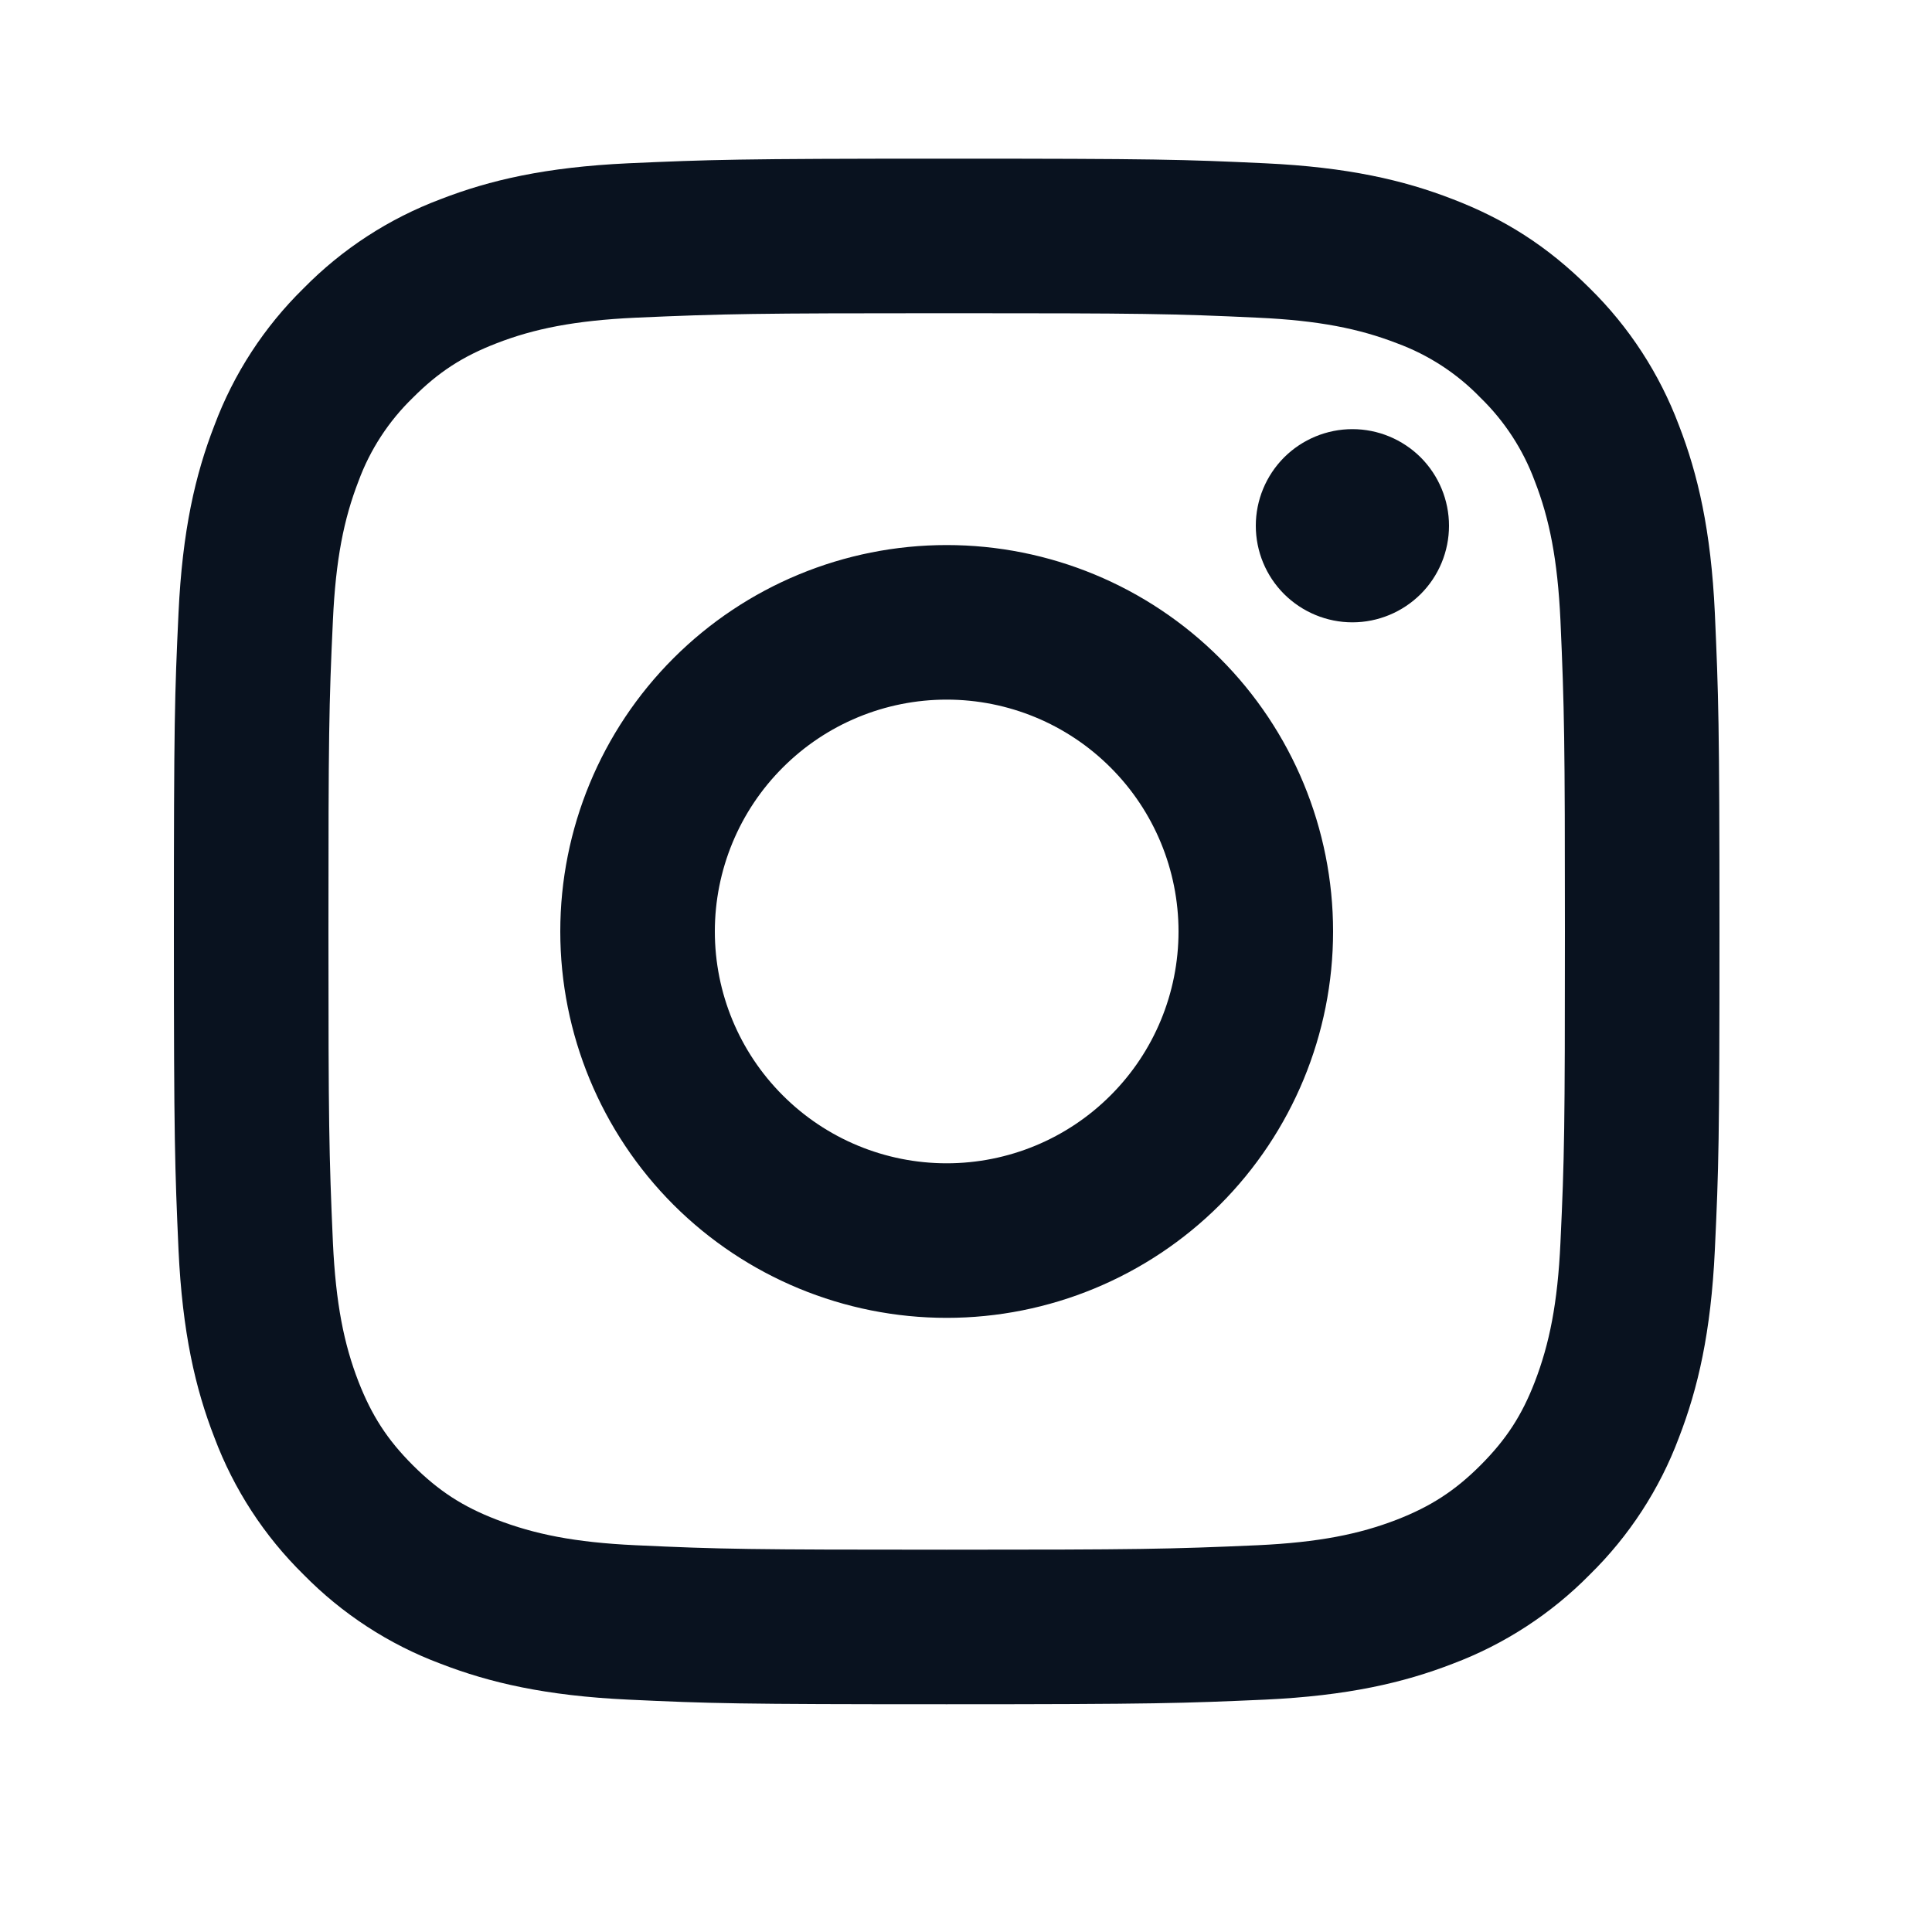
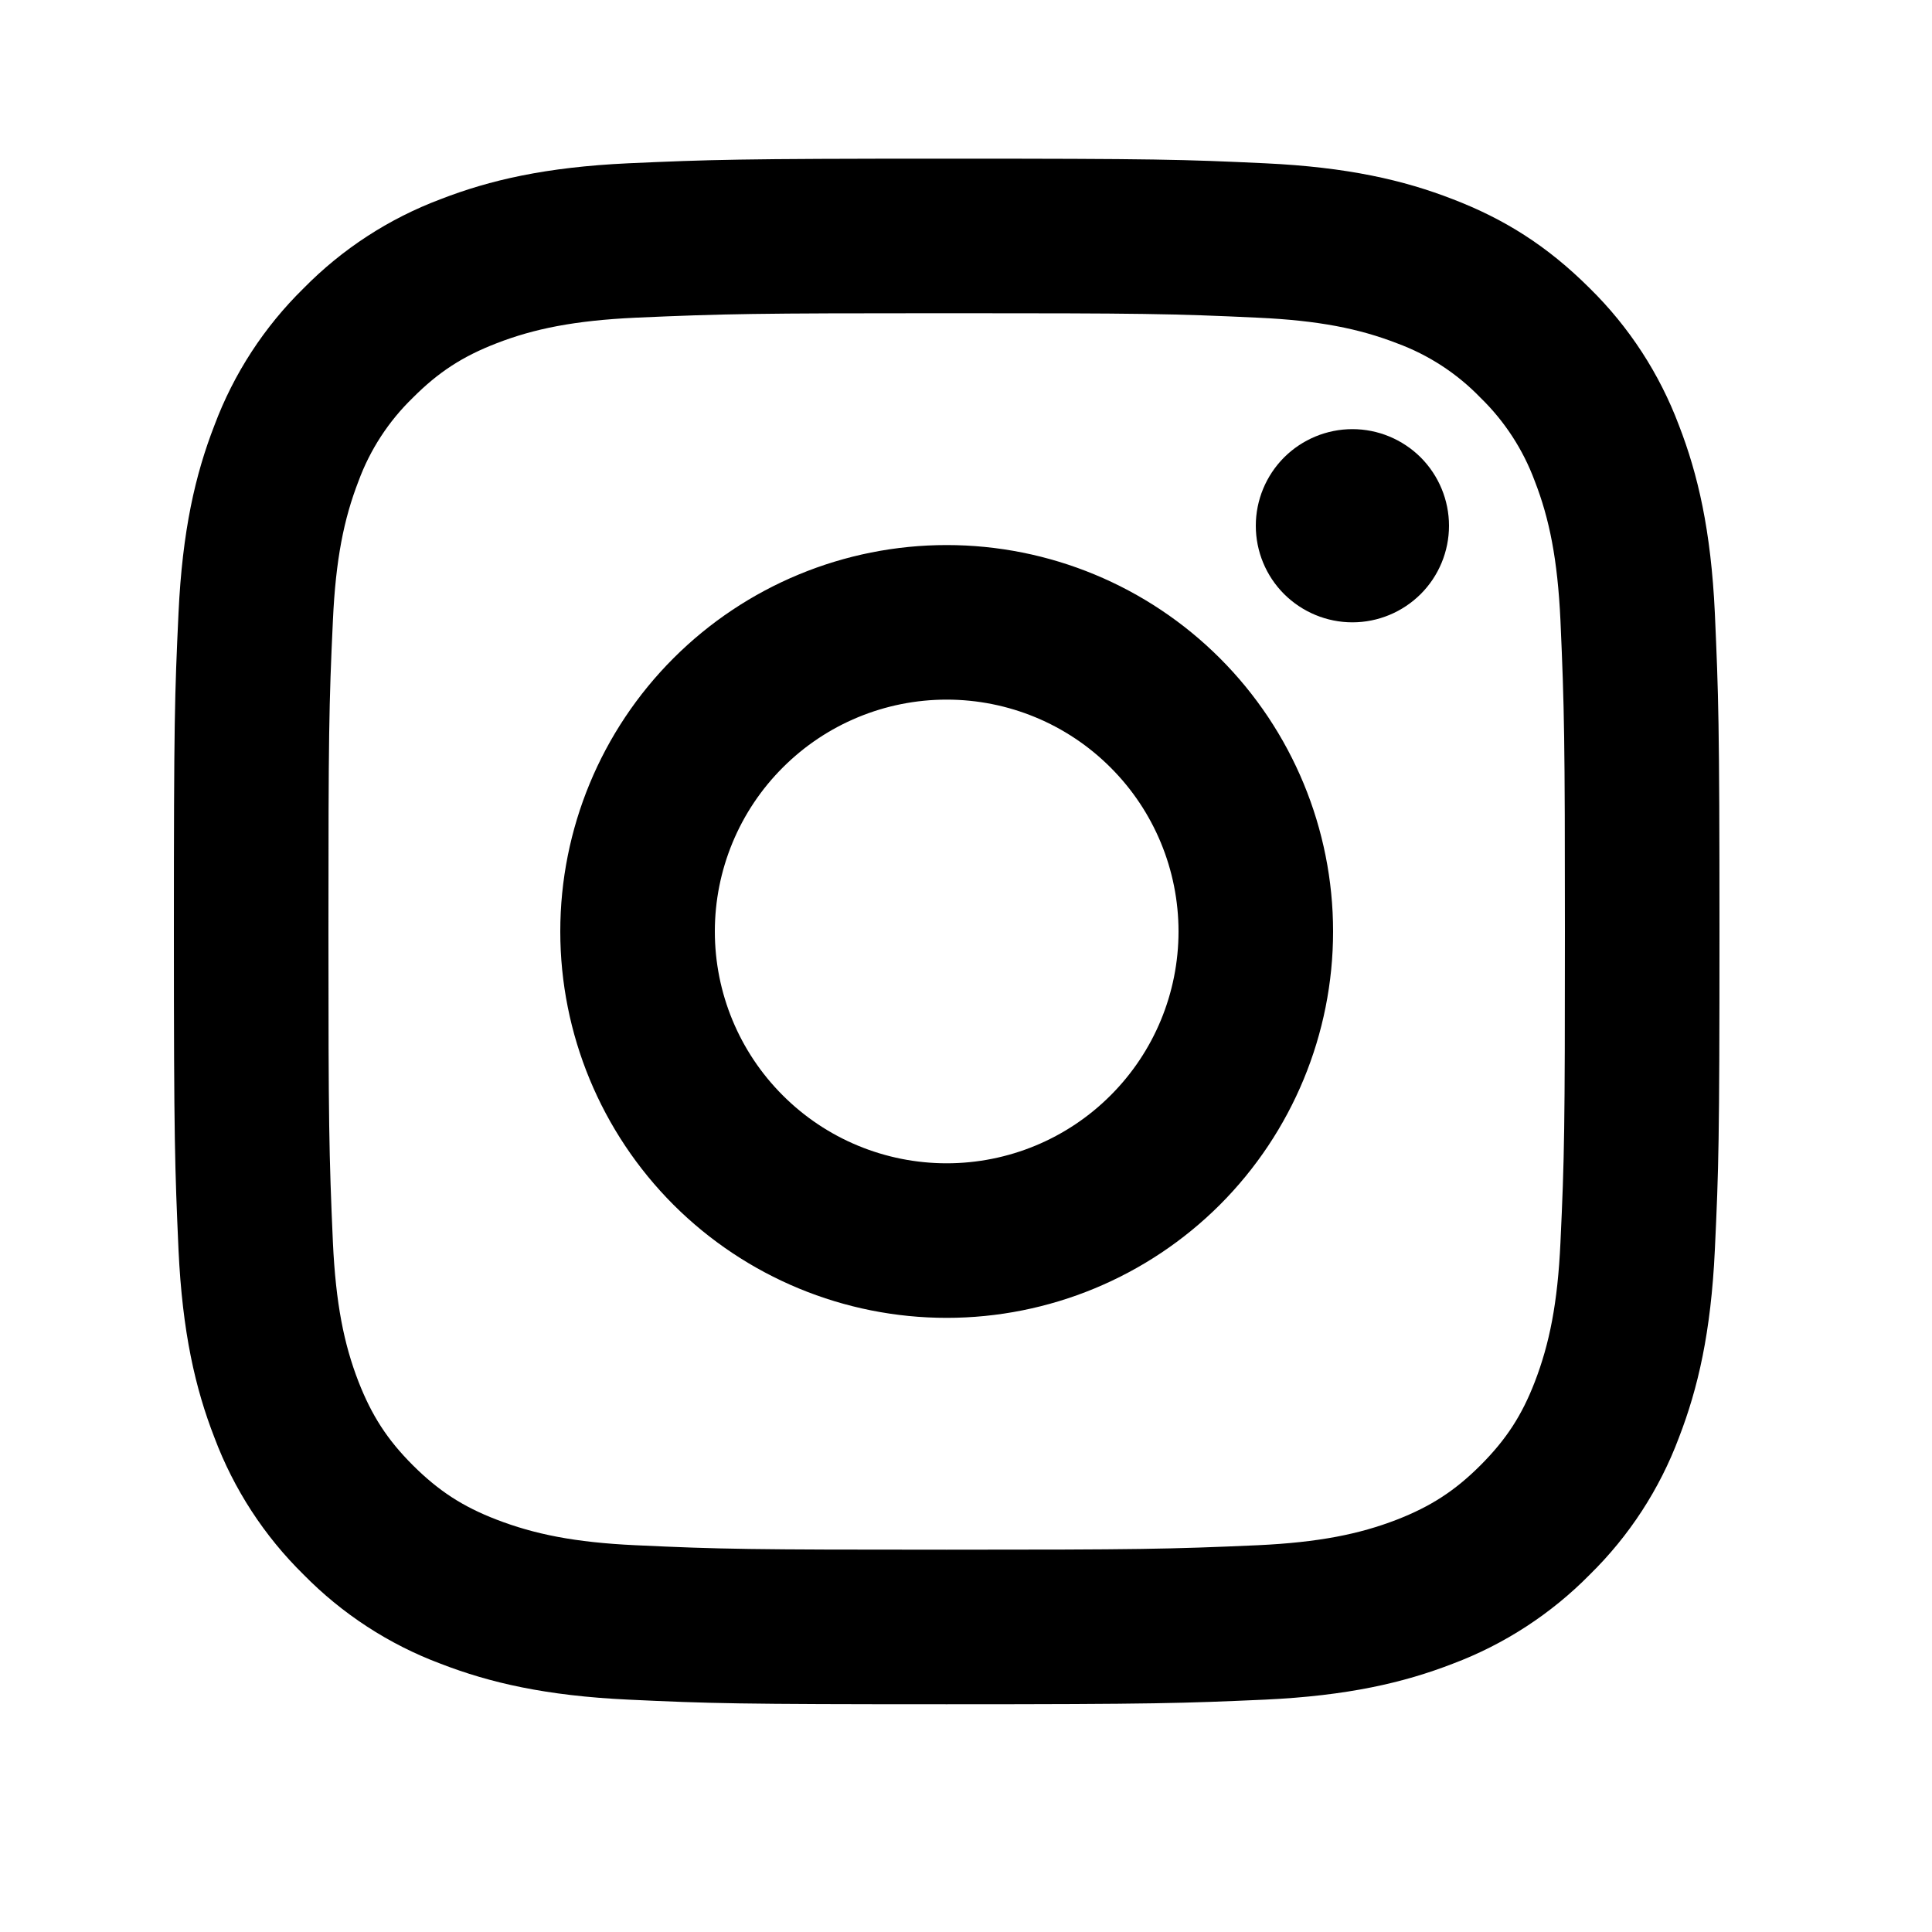
<svg xmlns="http://www.w3.org/2000/svg" width="25" height="25" viewBox="0 0 25 25" fill="none">
-   <path d="M12.25 9.053C11.454 9.053 10.691 9.369 10.129 9.932C9.566 10.494 9.25 11.258 9.25 12.053C9.25 12.849 9.566 13.612 10.129 14.174C10.691 14.737 11.454 15.053 12.25 15.053C13.046 15.053 13.809 14.737 14.371 14.174C14.934 13.612 15.25 12.849 15.25 12.053C15.25 11.258 14.934 10.494 14.371 9.932C13.809 9.369 13.046 9.053 12.25 9.053ZM12.25 7.053C13.576 7.053 14.848 7.58 15.786 8.518C16.723 9.455 17.25 10.727 17.25 12.053C17.25 13.379 16.723 14.651 15.786 15.589C14.848 16.526 13.576 17.053 12.25 17.053C10.924 17.053 9.652 16.526 8.714 15.589C7.777 14.651 7.25 13.379 7.25 12.053C7.25 10.727 7.777 9.455 8.714 8.518C9.652 7.58 10.924 7.053 12.25 7.053ZM18.75 6.803C18.75 7.135 18.618 7.453 18.384 7.687C18.149 7.921 17.831 8.053 17.5 8.053C17.169 8.053 16.851 7.921 16.616 7.687C16.382 7.453 16.25 7.135 16.25 6.803C16.25 6.472 16.382 6.154 16.616 5.919C16.851 5.685 17.169 5.553 17.5 5.553C17.831 5.553 18.149 5.685 18.384 5.919C18.618 6.154 18.75 6.472 18.75 6.803ZM12.25 4.053C9.776 4.053 9.372 4.06 8.221 4.111C7.437 4.148 6.911 4.253 6.423 4.443C5.989 4.611 5.676 4.812 5.343 5.146C5.03 5.449 4.789 5.818 4.639 6.226C4.449 6.716 4.344 7.241 4.308 8.024C4.256 9.128 4.25 9.514 4.25 12.053C4.25 14.527 4.257 14.931 4.308 16.082C4.345 16.865 4.45 17.392 4.639 17.879C4.809 18.314 5.009 18.627 5.341 18.959C5.678 19.295 5.991 19.496 6.421 19.662C6.915 19.853 7.441 19.959 8.221 19.995C9.325 20.047 9.711 20.053 12.25 20.053C14.724 20.053 15.128 20.046 16.279 19.995C17.061 19.958 17.588 19.853 18.076 19.664C18.509 19.495 18.824 19.294 19.156 18.962C19.493 18.625 19.694 18.312 19.86 17.882C20.05 17.389 20.156 16.862 20.192 16.082C20.244 14.978 20.25 14.592 20.25 12.053C20.25 9.579 20.243 9.175 20.192 8.024C20.155 7.242 20.05 6.714 19.86 6.226C19.709 5.818 19.469 5.449 19.157 5.146C18.855 4.833 18.485 4.592 18.077 4.442C17.587 4.252 17.061 4.147 16.279 4.111C15.175 4.059 14.789 4.053 12.25 4.053ZM12.25 2.053C14.967 2.053 15.306 2.063 16.372 2.113C17.437 2.163 18.162 2.33 18.8 2.578C19.46 2.832 20.016 3.176 20.572 3.731C21.081 4.231 21.474 4.836 21.725 5.503C21.972 6.14 22.14 6.866 22.19 7.931C22.237 8.997 22.25 9.336 22.25 12.053C22.25 14.77 22.24 15.109 22.19 16.175C22.14 17.24 21.972 17.965 21.725 18.603C21.475 19.271 21.081 19.876 20.572 20.375C20.072 20.883 19.467 21.277 18.8 21.528C18.163 21.775 17.437 21.943 16.372 21.993C15.306 22.04 14.967 22.053 12.25 22.053C9.533 22.053 9.194 22.043 8.128 21.993C7.063 21.943 6.338 21.775 5.7 21.528C5.032 21.278 4.428 20.884 3.928 20.375C3.419 19.875 3.026 19.271 2.775 18.603C2.527 17.966 2.36 17.24 2.31 16.175C2.263 15.109 2.25 14.77 2.25 12.053C2.25 9.336 2.26 8.997 2.31 7.931C2.36 6.865 2.527 6.141 2.775 5.503C3.025 4.835 3.419 4.23 3.928 3.731C4.428 3.222 5.032 2.829 5.7 2.578C6.338 2.33 7.062 2.163 8.128 2.113C9.194 2.066 9.533 2.053 12.25 2.053Z" fill="#09121F" />
+   <path d="M12.25 9.053C11.454 9.053 10.691 9.369 10.129 9.932C9.566 10.494 9.25 11.258 9.25 12.053C9.25 12.849 9.566 13.612 10.129 14.174C10.691 14.737 11.454 15.053 12.25 15.053C13.046 15.053 13.809 14.737 14.371 14.174C14.934 13.612 15.25 12.849 15.25 12.053C15.25 11.258 14.934 10.494 14.371 9.932C13.809 9.369 13.046 9.053 12.25 9.053ZM12.25 7.053C13.576 7.053 14.848 7.58 15.786 8.518C16.723 9.455 17.25 10.727 17.25 12.053C17.25 13.379 16.723 14.651 15.786 15.589C14.848 16.526 13.576 17.053 12.25 17.053C10.924 17.053 9.652 16.526 8.714 15.589C7.777 14.651 7.25 13.379 7.25 12.053C7.25 10.727 7.777 9.455 8.714 8.518C9.652 7.58 10.924 7.053 12.25 7.053ZM18.75 6.803C18.75 7.135 18.618 7.453 18.384 7.687C18.149 7.921 17.831 8.053 17.5 8.053C17.169 8.053 16.851 7.921 16.616 7.687C16.382 7.453 16.25 7.135 16.25 6.803C16.25 6.472 16.382 6.154 16.616 5.919C16.851 5.685 17.169 5.553 17.5 5.553C17.831 5.553 18.149 5.685 18.384 5.919C18.618 6.154 18.75 6.472 18.75 6.803ZM12.25 4.053C9.776 4.053 9.372 4.06 8.221 4.111C7.437 4.148 6.911 4.253 6.423 4.443C5.989 4.611 5.676 4.812 5.343 5.146C5.03 5.449 4.789 5.818 4.639 6.226C4.449 6.716 4.344 7.241 4.308 8.024C4.256 9.128 4.25 9.514 4.25 12.053C4.25 14.527 4.257 14.931 4.308 16.082C4.345 16.865 4.45 17.392 4.639 17.879C4.809 18.314 5.009 18.627 5.341 18.959C5.678 19.295 5.991 19.496 6.421 19.662C6.915 19.853 7.441 19.959 8.221 19.995C9.325 20.047 9.711 20.053 12.25 20.053C14.724 20.053 15.128 20.046 16.279 19.995C17.061 19.958 17.588 19.853 18.076 19.664C18.509 19.495 18.824 19.294 19.156 18.962C19.493 18.625 19.694 18.312 19.86 17.882C20.05 17.389 20.156 16.862 20.192 16.082C20.244 14.978 20.25 14.592 20.25 12.053C20.25 9.579 20.243 9.175 20.192 8.024C20.155 7.242 20.05 6.714 19.86 6.226C19.709 5.818 19.469 5.449 19.157 5.146C18.855 4.833 18.485 4.592 18.077 4.442C17.587 4.252 17.061 4.147 16.279 4.111C15.175 4.059 14.789 4.053 12.25 4.053ZM12.25 2.053C14.967 2.053 15.306 2.063 16.372 2.113C17.437 2.163 18.162 2.33 18.8 2.578C19.46 2.832 20.016 3.176 20.572 3.731C21.081 4.231 21.474 4.836 21.725 5.503C21.972 6.14 22.14 6.866 22.19 7.931C22.237 8.997 22.25 9.336 22.25 12.053C22.25 14.77 22.24 15.109 22.19 16.175C22.14 17.24 21.972 17.965 21.725 18.603C21.475 19.271 21.081 19.876 20.572 20.375C20.072 20.883 19.467 21.277 18.8 21.528C18.163 21.775 17.437 21.943 16.372 21.993C15.306 22.04 14.967 22.053 12.25 22.053C9.533 22.053 9.194 22.043 8.128 21.993C7.063 21.943 6.338 21.775 5.7 21.528C5.032 21.278 4.428 20.884 3.928 20.375C3.419 19.875 3.026 19.271 2.775 18.603C2.527 17.966 2.36 17.24 2.31 16.175C2.263 15.109 2.25 14.77 2.25 12.053C2.25 9.336 2.26 8.997 2.31 7.931C2.36 6.865 2.527 6.141 2.775 5.503C3.025 4.835 3.419 4.23 3.928 3.731C4.428 3.222 5.032 2.829 5.7 2.578C6.338 2.33 7.062 2.163 8.128 2.113C9.194 2.066 9.533 2.053 12.25 2.053Z" fill="currentColor" />
</svg>
